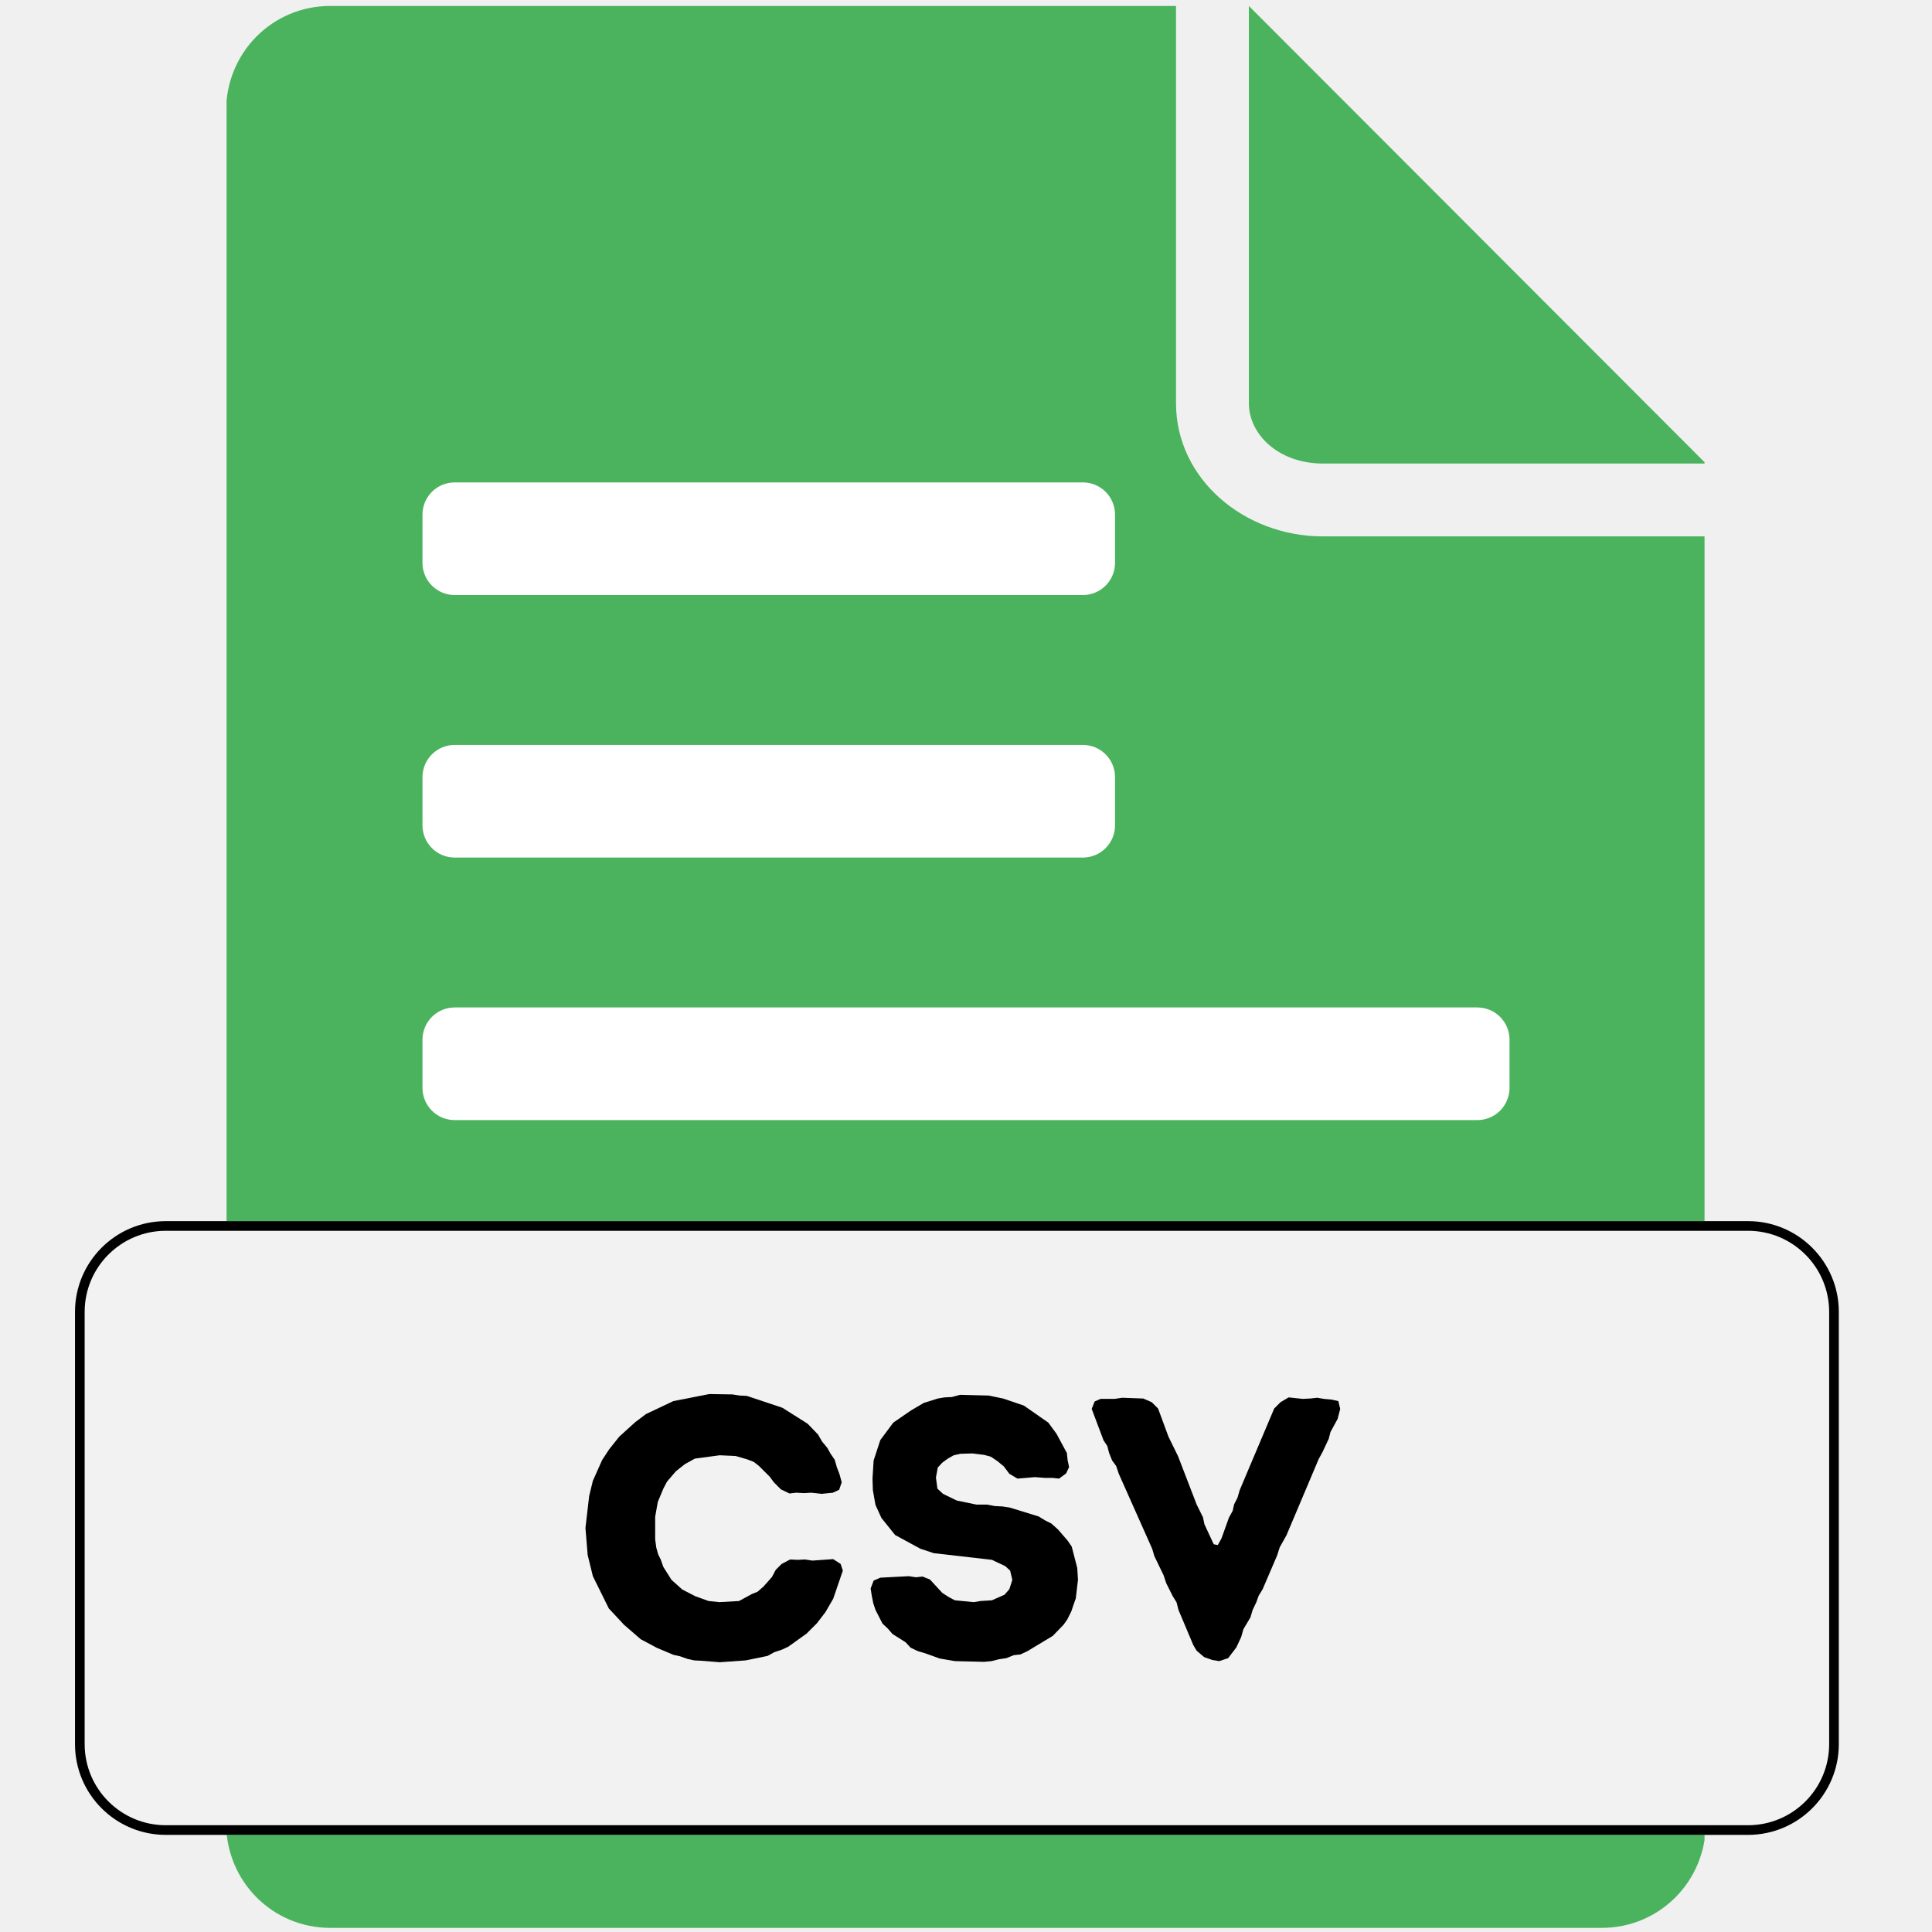
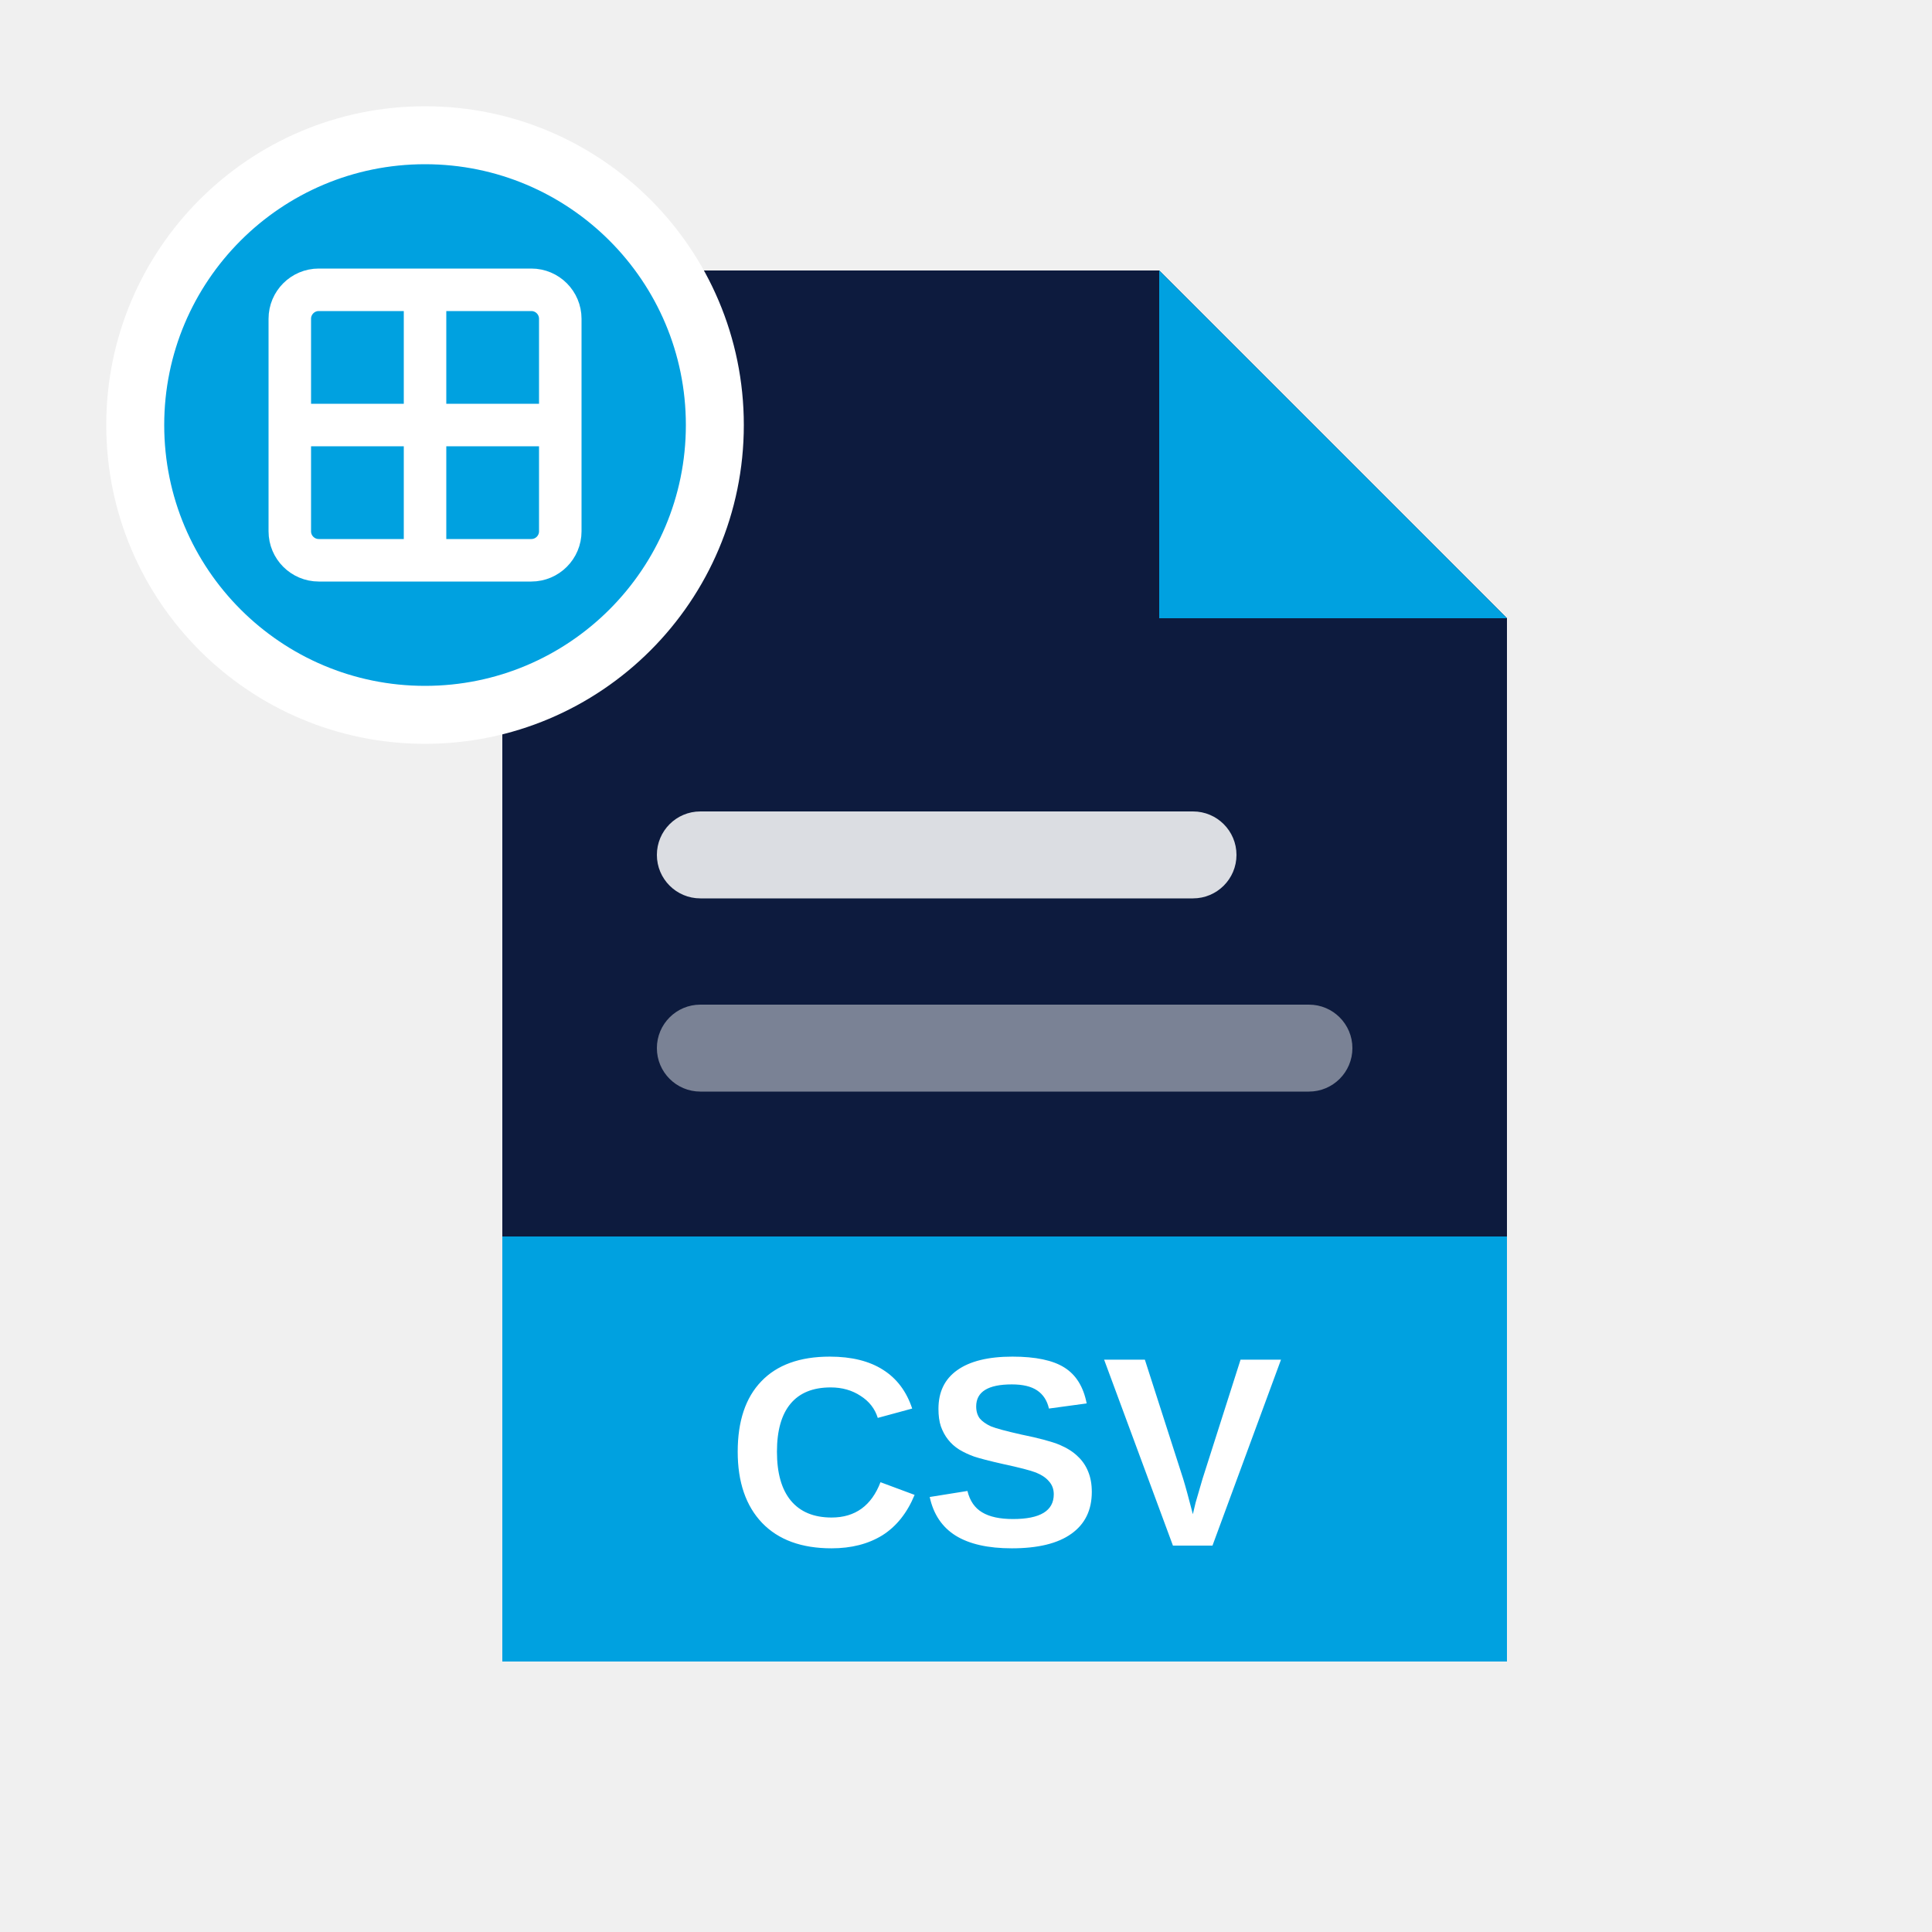
- <svg xmlns="http://www.w3.org/2000/svg" width="1000" zoomAndPan="magnify" viewBox="0 0 750 750" height="1000" preserveAspectRatio="xMidYMid meet" version="1.0">
-   <defs>
-     <g />
-     <clipPath id="9be0b3662d">
-       <path d="M 87.953 2 L 661.703 2 L 661.703 749 L 87.953 749 Z M 87.953 2 " clip-rule="nonzero" />
-     </clipPath>
-     <clipPath id="463c490f74">
-       <path d="M 29.113 474.043 L 714 474.043 L 714 712.301 L 29.113 712.301 Z M 29.113 474.043 " clip-rule="nonzero" />
-     </clipPath>
-     <clipPath id="60a0346540">
-       <path d="M 64.363 474.043 L 678.586 474.043 C 698.055 474.043 713.836 489.828 713.836 509.293 L 713.836 677.051 C 713.836 696.52 698.055 712.301 678.586 712.301 L 64.363 712.301 C 44.895 712.301 29.113 696.52 29.113 677.051 L 29.113 509.293 C 29.113 489.828 44.895 474.043 64.363 474.043 Z M 64.363 474.043 " clip-rule="nonzero" />
-     </clipPath>
-     <clipPath id="9618fbe005">
-       <path d="M 29.113 474.043 L 713.863 474.043 L 713.863 712.543 L 29.113 712.543 Z M 29.113 474.043 " clip-rule="nonzero" />
-     </clipPath>
-     <clipPath id="ab43f93ca3">
-       <path d="M 64.363 474.043 L 678.578 474.043 C 698.043 474.043 713.828 489.828 713.828 509.293 L 713.828 677.051 C 713.828 696.516 698.043 712.297 678.578 712.297 L 64.363 712.297 C 44.895 712.297 29.113 696.516 29.113 677.051 L 29.113 509.293 C 29.113 489.828 44.895 474.043 64.363 474.043 Z M 64.363 474.043 " clip-rule="nonzero" />
-     </clipPath>
-   </defs>
-   <g clip-path="url(#9be0b3662d)">
-     <path fill="#4bb35d" d="M 128.211 2.309 C 105.703 2.309 87.777 20.453 87.777 42.961 L 87.777 707.746 C 87.777 730.258 105.703 748.398 128.211 748.398 L 621.789 748.398 C 644.297 748.398 662.219 730.258 662.219 707.746 L 662.219 208.223 L 513.527 208.223 C 483.082 208.223 456.527 186.016 456.527 156.523 L 456.527 2.312 L 128.215 2.312 Z M 484.805 2.309 L 484.805 156.52 C 484.805 168.641 496.344 179.941 513.527 179.941 L 662.219 179.941 L 484.801 2.305 Z M 484.805 2.309 " fill-opacity="1" fill-rule="nonzero" />
-   </g>
-   <path fill="#ffffff" d="M 176.5 187.27 L 420.359 187.27 C 421.18 187.27 421.992 187.348 422.797 187.508 C 423.602 187.668 424.383 187.906 425.141 188.219 C 425.898 188.535 426.621 188.918 427.301 189.375 C 427.984 189.828 428.613 190.348 429.195 190.926 C 429.773 191.508 430.293 192.137 430.75 192.82 C 431.203 193.504 431.59 194.223 431.902 194.98 C 432.215 195.738 432.453 196.52 432.613 197.324 C 432.773 198.129 432.855 198.941 432.855 199.762 L 432.855 218.504 C 432.855 219.324 432.773 220.137 432.613 220.941 C 432.453 221.746 432.215 222.527 431.902 223.285 C 431.59 224.043 431.203 224.762 430.75 225.445 C 430.293 226.125 429.773 226.758 429.195 227.336 C 428.613 227.918 427.984 228.438 427.301 228.891 C 426.621 229.348 425.898 229.73 425.141 230.047 C 424.383 230.359 423.602 230.598 422.797 230.758 C 421.992 230.918 421.18 230.996 420.359 230.996 L 176.5 230.996 C 175.68 230.996 174.867 230.918 174.062 230.758 C 173.258 230.598 172.477 230.359 171.719 230.047 C 170.961 229.73 170.242 229.348 169.559 228.891 C 168.879 228.438 168.246 227.918 167.668 227.336 C 167.086 226.758 166.57 226.125 166.113 225.445 C 165.656 224.762 165.273 224.043 164.957 223.285 C 164.645 222.527 164.406 221.746 164.246 220.941 C 164.086 220.137 164.008 219.324 164.008 218.504 L 164.008 199.762 C 164.008 198.941 164.086 198.129 164.246 197.324 C 164.406 196.52 164.645 195.738 164.957 194.98 C 165.273 194.223 165.656 193.504 166.113 192.82 C 166.57 192.137 167.086 191.508 167.668 190.926 C 168.246 190.348 168.879 189.828 169.559 189.375 C 170.242 188.918 170.961 188.535 171.719 188.219 C 172.477 187.906 173.258 187.668 174.062 187.508 C 174.867 187.348 175.68 187.27 176.5 187.27 Z M 176.5 187.27 " fill-opacity="1" fill-rule="nonzero" />
-   <path fill="#ffffff" d="M 176.5 391.09 L 573.5 391.09 C 574.32 391.09 575.133 391.172 575.938 391.332 C 576.742 391.492 577.523 391.727 578.281 392.043 C 579.039 392.355 579.758 392.742 580.438 393.195 C 581.121 393.652 581.754 394.172 582.332 394.75 C 582.914 395.332 583.43 395.961 583.887 396.645 C 584.344 397.324 584.727 398.047 585.039 398.805 C 585.355 399.562 585.59 400.344 585.75 401.148 C 585.91 401.953 585.992 402.766 585.992 403.586 L 585.992 422.328 C 585.992 423.148 585.91 423.961 585.75 424.766 C 585.59 425.57 585.355 426.352 585.039 427.109 C 584.727 427.867 584.34 428.586 583.887 429.27 C 583.43 429.949 582.914 430.582 582.332 431.16 C 581.754 431.742 581.121 432.258 580.438 432.715 C 579.758 433.172 579.039 433.555 578.281 433.867 C 577.523 434.184 576.742 434.418 575.938 434.578 C 575.133 434.738 574.32 434.82 573.5 434.82 L 176.5 434.82 C 175.68 434.82 174.867 434.738 174.062 434.578 C 173.258 434.418 172.477 434.184 171.719 433.867 C 170.961 433.555 170.242 433.172 169.559 432.715 C 168.879 432.258 168.246 431.742 167.668 431.16 C 167.086 430.582 166.57 429.949 166.113 429.27 C 165.656 428.586 165.273 427.867 164.957 427.109 C 164.645 426.352 164.406 425.57 164.246 424.766 C 164.086 423.961 164.008 423.148 164.008 422.328 L 164.008 403.586 C 164.008 402.766 164.086 401.953 164.246 401.148 C 164.406 400.344 164.645 399.562 164.957 398.805 C 165.273 398.047 165.656 397.324 166.113 396.645 C 166.57 395.961 167.086 395.332 167.668 394.75 C 168.246 394.172 168.879 393.652 169.559 393.195 C 170.242 392.742 170.961 392.355 171.719 392.043 C 172.477 391.727 173.258 391.492 174.062 391.332 C 174.867 391.172 175.68 391.09 176.5 391.09 Z M 176.5 391.09 " fill-opacity="1" fill-rule="nonzero" />
-   <path fill="#ffffff" d="M 176.5 289.176 L 420.359 289.176 C 421.18 289.176 421.992 289.258 422.797 289.418 C 423.602 289.578 424.383 289.812 425.141 290.129 C 425.898 290.441 426.621 290.824 427.301 291.281 C 427.984 291.738 428.613 292.254 429.195 292.836 C 429.773 293.414 430.293 294.047 430.75 294.73 C 431.203 295.41 431.59 296.129 431.902 296.887 C 432.215 297.645 432.453 298.426 432.613 299.23 C 432.773 300.035 432.855 300.848 432.855 301.668 L 432.855 320.41 C 432.855 321.23 432.773 322.043 432.613 322.848 C 432.453 323.652 432.215 324.434 431.902 325.191 C 431.59 325.949 431.203 326.672 430.75 327.352 C 430.293 328.035 429.773 328.664 429.195 329.246 C 428.613 329.824 427.984 330.344 427.301 330.801 C 426.621 331.254 425.898 331.641 425.141 331.953 C 424.383 332.27 423.602 332.504 422.797 332.664 C 421.992 332.824 421.18 332.906 420.359 332.906 L 176.5 332.906 C 175.68 332.906 174.867 332.824 174.062 332.664 C 173.258 332.504 172.477 332.27 171.719 331.953 C 170.961 331.641 170.242 331.254 169.559 330.801 C 168.879 330.344 168.246 329.824 167.668 329.246 C 167.086 328.664 166.57 328.035 166.113 327.352 C 165.656 326.672 165.273 325.949 164.957 325.191 C 164.645 324.434 164.406 323.652 164.246 322.848 C 164.086 322.043 164.008 321.23 164.008 320.41 L 164.008 301.668 C 164.008 300.848 164.086 300.035 164.246 299.23 C 164.406 298.426 164.645 297.645 164.957 296.887 C 165.273 296.129 165.656 295.41 166.113 294.73 C 166.57 294.047 167.086 293.414 167.668 292.836 C 168.246 292.254 168.879 291.738 169.559 291.281 C 170.242 290.824 170.961 290.441 171.719 290.129 C 172.477 289.812 173.258 289.578 174.062 289.418 C 174.867 289.258 175.68 289.176 176.5 289.176 Z M 176.5 289.176 " fill-opacity="1" fill-rule="nonzero" />
-   <path fill="#ffffff" d="M 176.5 493 L 573.5 493 C 574.32 493 575.133 493.078 575.938 493.238 C 576.742 493.398 577.523 493.637 578.281 493.949 C 579.039 494.266 579.758 494.648 580.438 495.105 C 581.121 495.562 581.754 496.078 582.332 496.66 C 582.914 497.238 583.43 497.871 583.887 498.551 C 584.344 499.234 584.727 499.953 585.039 500.711 C 585.355 501.469 585.59 502.25 585.75 503.055 C 585.91 503.859 585.992 504.672 585.992 505.492 L 585.992 524.234 C 585.992 525.055 585.91 525.867 585.75 526.672 C 585.59 527.477 585.355 528.258 585.039 529.016 C 584.727 529.773 584.34 530.492 583.887 531.176 C 583.43 531.859 582.914 532.488 582.332 533.07 C 581.754 533.648 581.121 534.168 580.438 534.621 C 579.758 535.078 579.039 535.465 578.281 535.777 C 577.523 536.09 576.742 536.328 575.938 536.488 C 575.133 536.648 574.32 536.727 573.5 536.727 L 176.5 536.727 C 175.68 536.727 174.867 536.648 174.062 536.488 C 173.258 536.328 172.477 536.09 171.719 535.777 C 170.961 535.465 170.242 535.078 169.559 534.621 C 168.879 534.168 168.246 533.648 167.668 533.07 C 167.086 532.488 166.57 531.859 166.113 531.176 C 165.656 530.492 165.273 529.773 164.957 529.016 C 164.645 528.258 164.406 527.477 164.246 526.672 C 164.086 525.867 164.008 525.055 164.008 524.234 L 164.008 505.492 C 164.008 504.672 164.086 503.859 164.246 503.055 C 164.406 502.25 164.645 501.469 164.957 500.711 C 165.273 499.953 165.656 499.234 166.113 498.551 C 166.57 497.871 167.086 497.238 167.668 496.66 C 168.246 496.078 168.879 495.562 169.559 495.105 C 170.242 494.648 170.961 494.266 171.719 493.949 C 172.477 493.637 173.258 493.398 174.062 493.238 C 174.867 493.078 175.68 493 176.5 493 Z M 176.5 493 " fill-opacity="1" fill-rule="nonzero" />
-   <path fill="#ffffff" d="M 176.5 594.906 L 573.5 594.906 C 574.32 594.906 575.133 594.988 575.938 595.148 C 576.742 595.309 577.523 595.543 578.281 595.859 C 579.039 596.172 579.758 596.559 580.438 597.012 C 581.121 597.469 581.754 597.988 582.332 598.566 C 582.914 599.148 583.43 599.777 583.887 600.461 C 584.344 601.141 584.727 601.863 585.039 602.621 C 585.355 603.379 585.59 604.16 585.75 604.965 C 585.91 605.766 585.992 606.578 585.992 607.398 L 585.992 626.145 C 585.992 626.965 585.91 627.777 585.75 628.582 C 585.59 629.383 585.355 630.164 585.039 630.922 C 584.727 631.68 584.34 632.402 583.887 633.082 C 583.43 633.766 582.914 634.398 582.332 634.977 C 581.754 635.559 581.121 636.074 580.438 636.531 C 579.758 636.984 579.039 637.371 578.281 637.684 C 577.523 638 576.742 638.234 575.938 638.395 C 575.133 638.555 574.32 638.637 573.5 638.637 L 176.5 638.637 C 175.68 638.637 174.867 638.555 174.062 638.395 C 173.258 638.234 172.477 638 171.719 637.684 C 170.961 637.371 170.242 636.984 169.559 636.531 C 168.879 636.074 168.246 635.559 167.668 634.977 C 167.086 634.398 166.57 633.766 166.113 633.082 C 165.656 632.402 165.273 631.68 164.957 630.922 C 164.645 630.164 164.406 629.383 164.246 628.582 C 164.086 627.777 164.008 626.965 164.008 626.145 L 164.008 607.398 C 164.008 606.578 164.086 605.766 164.246 604.965 C 164.406 604.16 164.645 603.379 164.957 602.621 C 165.273 601.863 165.656 601.141 166.113 600.461 C 166.57 599.777 167.086 599.148 167.668 598.566 C 168.246 597.988 168.879 597.469 169.559 597.012 C 170.242 596.559 170.961 596.172 171.719 595.859 C 172.477 595.543 173.258 595.309 174.062 595.148 C 174.867 594.988 175.68 594.906 176.5 594.906 Z M 176.5 594.906 " fill-opacity="1" fill-rule="nonzero" />
-   <g clip-path="url(#463c490f74)">
-     <g clip-path="url(#60a0346540)">
-       <path fill="#f2f2f2" d="M 29.113 474.043 L 714.102 474.043 L 714.102 712.301 L 29.113 712.301 Z M 29.113 474.043 " fill-opacity="1" fill-rule="nonzero" />
-     </g>
-   </g>
-   <g clip-path="url(#9618fbe005)">
-     <g clip-path="url(#ab43f93ca3)">
-       <path stroke-linecap="butt" transform="matrix(0.75, 0, 0, 0.75, 29.11232, 474.0448)" fill="none" stroke-linejoin="miter" d="M 47.001 -0.002 L 865.954 -0.002 C 891.908 -0.002 912.954 21.044 912.954 46.998 L 912.954 270.675 C 912.954 296.628 891.908 317.67 865.954 317.67 L 47.001 317.67 C 21.043 317.67 0.001 296.628 0.001 270.675 L 0.001 46.998 C 0.001 21.044 21.043 -0.002 47.001 -0.002 Z M 47.001 -0.002 " stroke="#000000" stroke-width="10" stroke-opacity="1" stroke-miterlimit="4" />
-     </g>
-   </g>
-   <g fill="#000000" fill-opacity="1">
-     <g transform="translate(222.0847, 643.5447)">
-       <g>
-         <path d="M 50.109 1.156 L 47.375 1.016 L 44.781 0.438 L 41.906 -0.578 L 39.312 -1.156 L 32.828 -3.891 L 26.641 -7.203 L 20.156 -12.812 L 14.25 -19.156 L 8.062 -31.672 L 6.047 -39.891 L 5.188 -50.391 L 6.625 -62.781 L 8.062 -68.688 L 11.656 -76.75 L 14.391 -80.922 L 18.281 -85.812 L 24.484 -91.438 L 28.656 -94.594 L 39.312 -99.641 L 53.281 -102.375 L 62.203 -102.234 L 65.078 -101.797 L 67.812 -101.656 L 81.641 -97.047 L 91.438 -90.859 L 95.469 -86.672 L 97.047 -83.938 L 99.062 -81.5 L 100.359 -79.188 L 101.938 -76.891 L 102.812 -73.859 L 103.812 -71.266 L 104.672 -68.109 L 103.672 -65.219 L 101.219 -64.078 L 96.906 -63.641 L 92.875 -64.078 L 89.984 -63.922 L 86.969 -64.078 L 84.375 -63.781 L 81.062 -65.375 L 78.328 -68.109 L 76.75 -70.266 L 72.562 -74.438 L 70.547 -76.031 L 67.953 -77.031 L 63.5 -78.328 L 57.312 -78.609 L 47.656 -77.312 L 43.766 -75.156 L 40.312 -72.422 L 36.859 -68.391 L 35.422 -65.656 L 33.266 -60.469 L 32.25 -54.719 L 32.25 -45.938 L 32.688 -42.766 L 33.406 -40.172 L 34.406 -38.156 L 35.422 -35.281 L 38.594 -30.234 L 42.766 -26.5 L 47.797 -23.906 L 52.984 -22.031 L 57.156 -21.594 L 64.797 -22.031 L 69.828 -24.766 L 71.984 -25.625 L 74.297 -27.641 L 77.609 -31.391 L 79.047 -34.125 L 81.344 -36.422 L 84.656 -38.156 L 87.547 -38.016 L 90.422 -38.156 L 93.297 -37.719 L 101.359 -38.297 L 104.25 -36.422 L 105.109 -33.844 L 101.359 -22.891 L 98.344 -17.703 L 95.031 -13.391 L 91 -9.359 L 83.938 -4.312 L 81.5 -3.172 L 78.469 -2.156 L 75.875 -0.719 L 67.391 1.016 L 57.312 1.734 Z M 50.109 1.156 " />
-       </g>
-     </g>
-   </g>
-   <g fill="#000000" fill-opacity="1">
-     <g transform="translate(331.9388, 643.5447)">
-       <g>
-         <path d="M 38.734 1.297 L 32.828 0.281 L 27.219 -1.734 L 24.328 -2.594 L 21.594 -3.891 L 19.578 -6.047 L 14.547 -9.219 L 12.672 -11.375 L 10.656 -13.25 L 7.922 -18.578 L 7.062 -21.172 L 6.484 -24.047 L 6.047 -26.922 L 7.203 -29.953 L 9.797 -31.094 L 20.875 -31.672 L 23.609 -31.25 L 26.203 -31.531 L 29.078 -30.375 L 33.844 -25.203 L 36.281 -23.609 L 38.734 -22.312 L 46.078 -21.594 L 48.672 -22.031 L 53.125 -22.312 L 58.031 -24.484 L 59.891 -26.641 L 61.047 -30.234 L 60.188 -33.844 L 58.312 -35.562 L 53.125 -38.016 L 30.531 -40.609 L 25.344 -42.328 L 15.547 -47.656 L 10.219 -54.281 L 7.922 -59.328 L 6.906 -65.078 L 6.766 -69.547 L 7.203 -76.594 L 9.797 -84.516 L 14.828 -91.281 L 21.734 -96.031 L 26.641 -98.922 L 32.109 -100.641 L 34.703 -101.078 L 37.578 -101.219 L 40.75 -102.078 L 51.828 -101.797 L 57.453 -100.641 L 65.516 -97.906 L 75.016 -91.281 L 78.188 -86.969 L 82.219 -79.484 L 82.5 -76.75 L 83.078 -74.016 L 81.922 -71.562 L 79.188 -69.547 L 76.594 -69.828 L 73.719 -69.828 L 69.828 -70.125 L 63.062 -69.547 L 59.891 -71.422 L 57.734 -74.297 L 55.297 -76.312 L 52.703 -78.047 L 50.109 -78.766 L 45.5 -79.328 L 40.891 -79.188 L 38.297 -78.609 L 36 -77.312 L 33.844 -75.734 L 32.109 -73.859 L 31.391 -69.969 L 31.969 -65.656 L 34.125 -63.641 L 39.453 -61.047 L 47.078 -59.469 L 51.266 -59.469 L 54.281 -58.891 L 57.156 -58.75 L 60.047 -58.312 L 71.266 -54.859 L 73.859 -53.281 L 76.172 -52.125 L 78.766 -49.812 L 82.5 -45.5 L 84.094 -43.188 L 86.25 -34.844 L 86.531 -30.234 L 85.672 -23.031 L 84.812 -20.594 L 83.938 -18 L 82.359 -14.828 L 80.922 -12.812 L 76.75 -8.5 L 66.953 -2.594 L 64.219 -1.297 L 61.625 -1.016 L 58.75 0.141 L 55.859 0.578 L 52.984 1.297 L 50.109 1.578 Z M 38.734 1.297 " />
-       </g>
-     </g>
-   </g>
-   <g fill="#000000" fill-opacity="1">
-     <g transform="translate(423.7958, 643.5447)">
-       <g>
-         <path d="M 49.531 1.297 L 46.797 0.859 L 43.625 -0.281 L 40.75 -2.734 L 39.453 -4.891 L 33.688 -18.578 L 32.969 -21.453 L 31.391 -24.047 L 28.938 -28.938 L 27.938 -31.969 L 24.328 -39.453 L 23.469 -42.328 L 10.516 -71.422 L 9.5 -74.438 L 7.922 -76.594 L 6.766 -79.484 L 6.047 -82.219 L 4.609 -84.375 L 0 -96.609 L 1.156 -99.5 L 3.453 -100.5 L 8.922 -100.5 L 11.812 -100.938 L 20.016 -100.641 L 23.328 -99.203 L 25.766 -96.75 L 29.812 -85.812 L 33.547 -78.188 L 40.75 -59.469 L 43.188 -54.562 L 43.766 -51.828 L 47.375 -44.062 L 48.953 -43.766 L 50.391 -46.359 L 53.281 -54.422 L 54.719 -57.016 L 55.297 -59.609 L 56.578 -62.062 L 57.453 -65.078 L 70.844 -96.75 L 73.281 -99.203 L 76.453 -101.078 L 81.922 -100.5 L 84.812 -100.641 L 87.547 -100.938 L 90.141 -100.5 L 93.156 -100.219 L 95.75 -99.641 L 96.469 -96.609 L 95.469 -92.719 L 92.719 -87.688 L 92 -84.953 L 89.562 -79.766 L 88.125 -77.172 L 75.594 -47.516 L 73 -42.906 L 71.984 -39.734 L 66.375 -26.641 L 64.797 -24.047 L 63.922 -21.594 L 62.484 -18.578 L 61.625 -15.688 L 58.891 -11.094 L 58.031 -8.062 L 56.156 -4.031 L 52.984 0.141 Z M 49.531 1.297 " />
-       </g>
-     </g>
-   </g>
+ <svg xmlns="http://www.w3.org/2000/svg" viewBox="0 0 100 100">
+   <path d="M26,14 H60 L78,32 V86 H26 Z" fill="#0D1B3E" />
+   <path d="M60,14 V32 H78 Z" fill="#00A1E0" />
+   <rect x="34" y="42" width="30" height="4.5" rx="2.25" fill="#FFFFFF" opacity="0.85" />
+   <rect x="34" y="52" width="36" height="4.5" rx="2.25" fill="#FFFFFF" opacity="0.45" />
+   <rect x="26" y="64" width="52" height="22" fill="#00A1E0" />
+   <text x="52" y="80" text-anchor="middle" font-family="Arial, Helvetica, sans-serif" font-weight="700" font-size="14" fill="#FFFFFF">CSV</text>
+   <circle cx="22" cy="22" r="15" fill="#00A1E0" stroke="#FFFFFF" stroke-width="3" />
+   <rect x="15" y="15" width="14" height="14" rx="1.5" fill="none" stroke="#FFFFFF" stroke-width="2.2" />
+   <line x1="22" y1="15" x2="22" y2="29" stroke="#FFFFFF" stroke-width="2.2" />
+   <line x1="15" y1="22" x2="29" y2="22" stroke="#FFFFFF" stroke-width="2.2" />
</svg>
